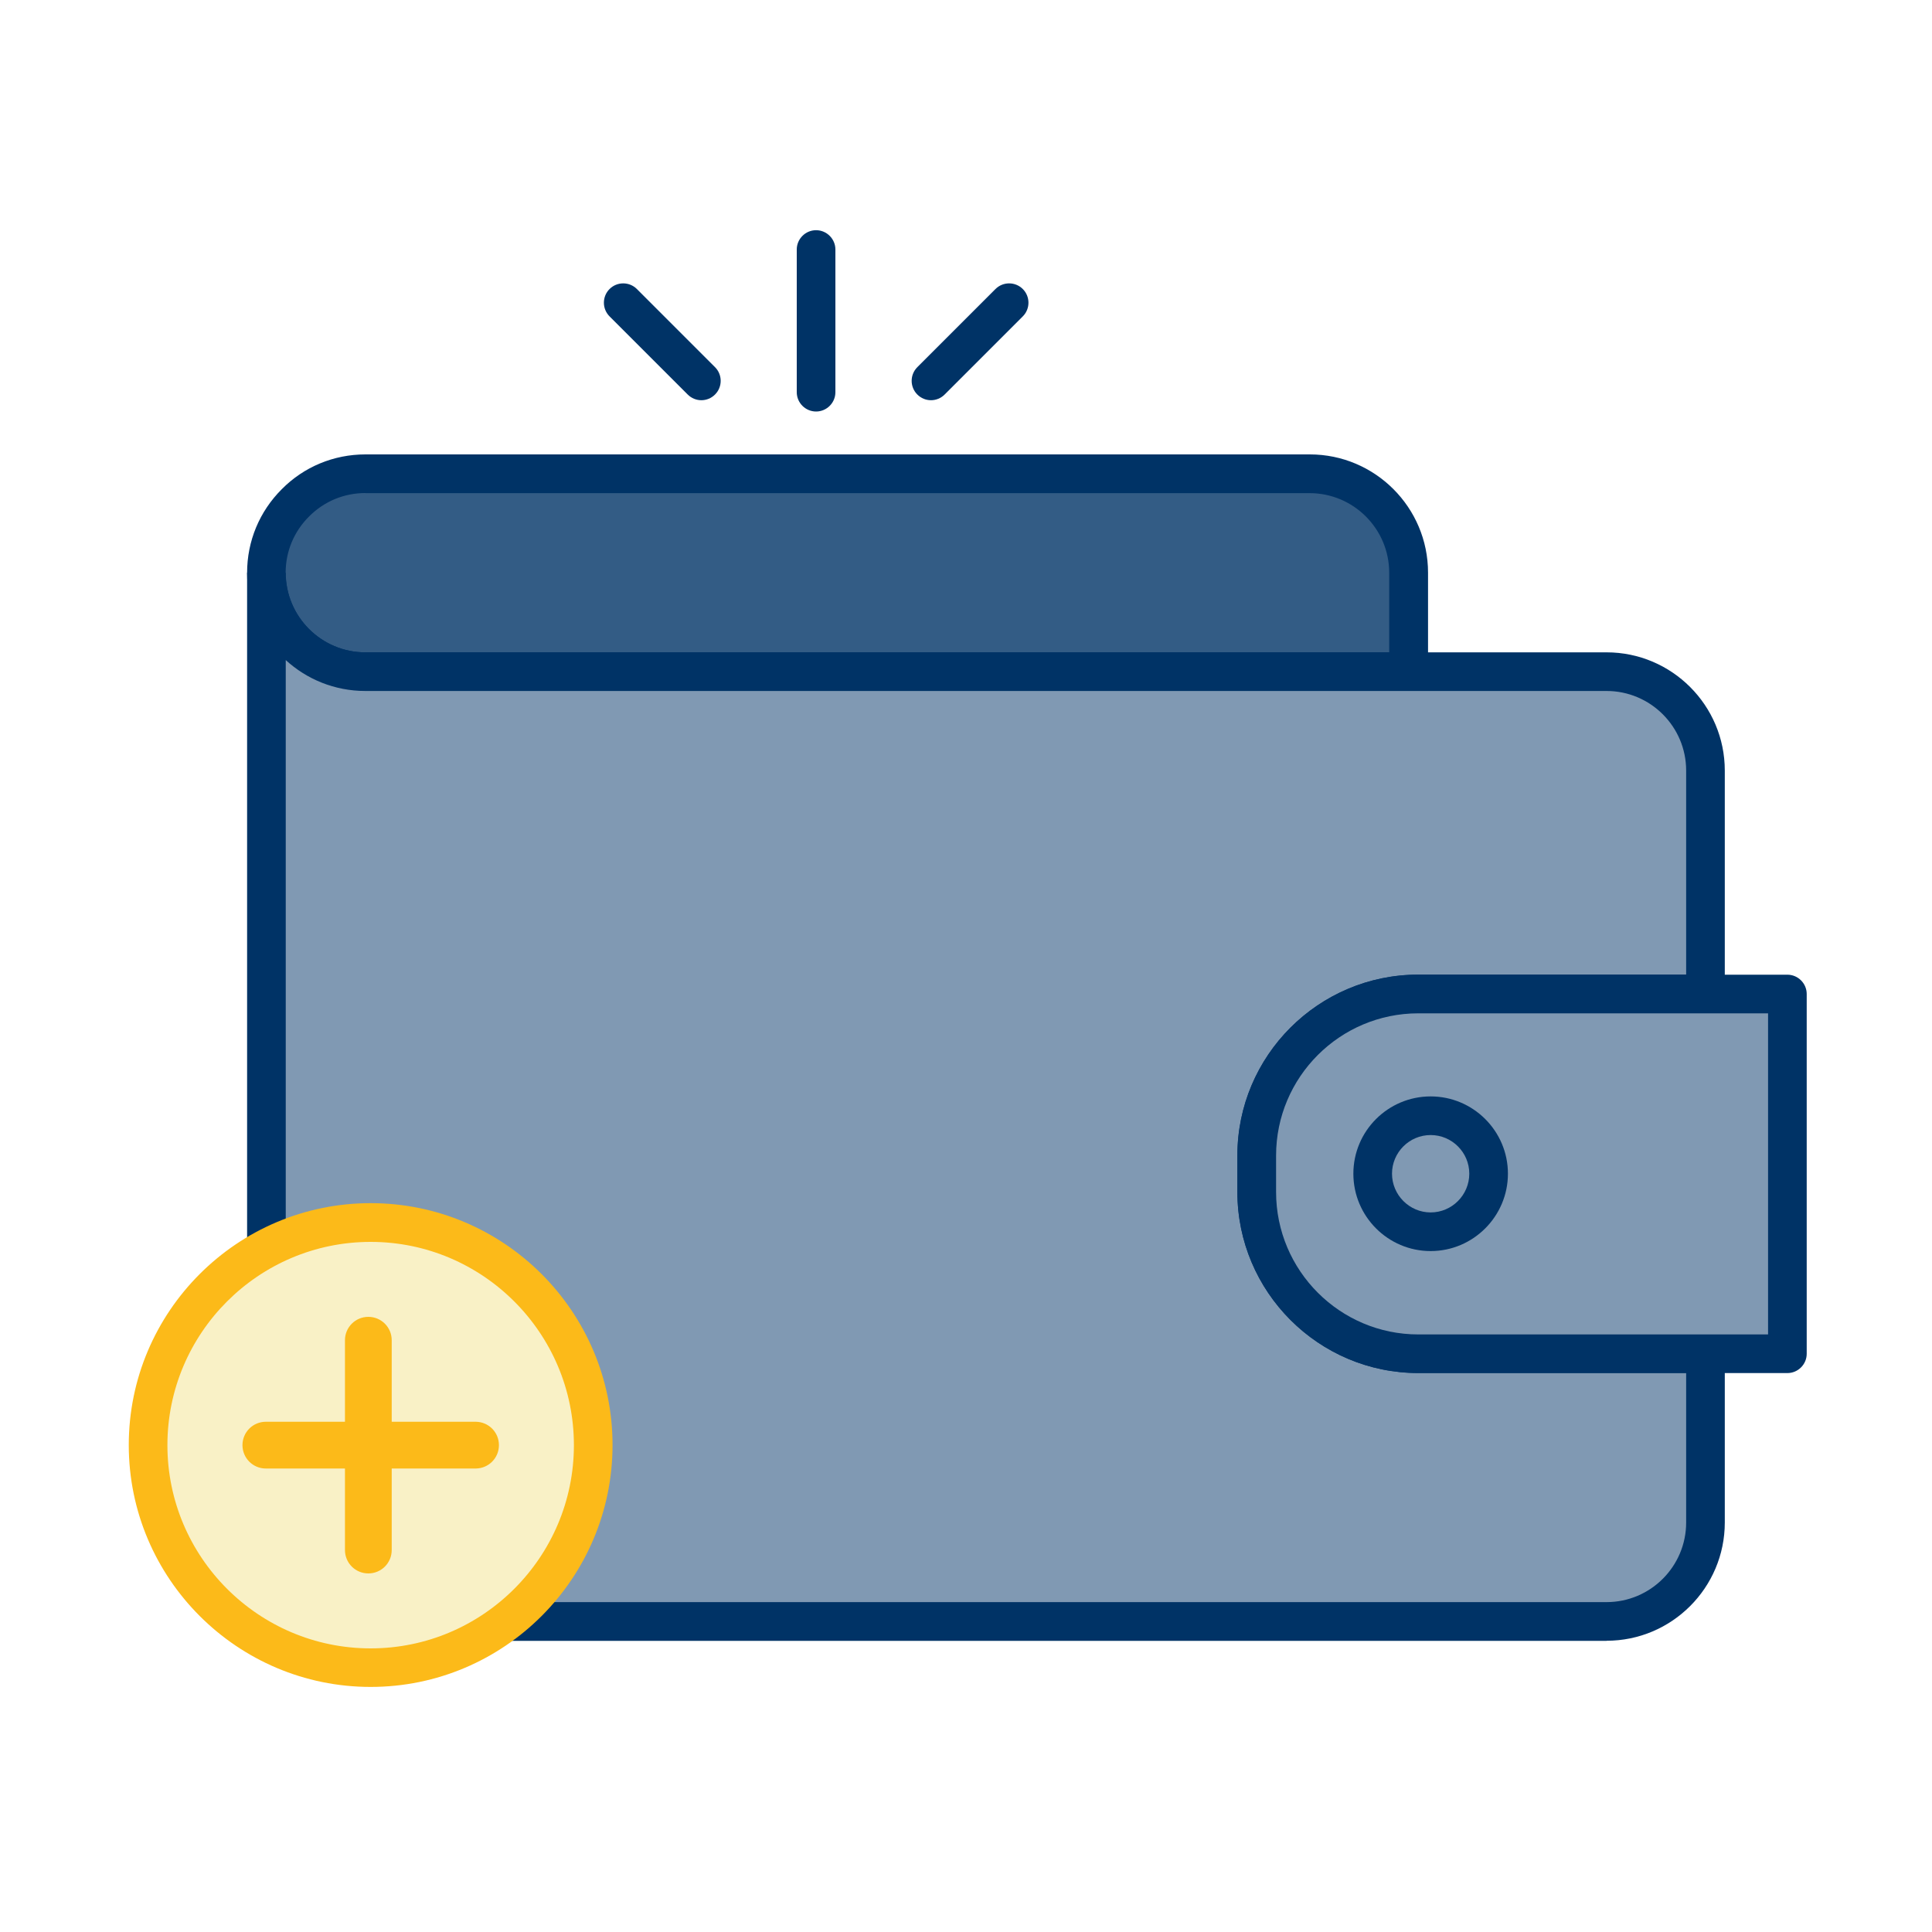
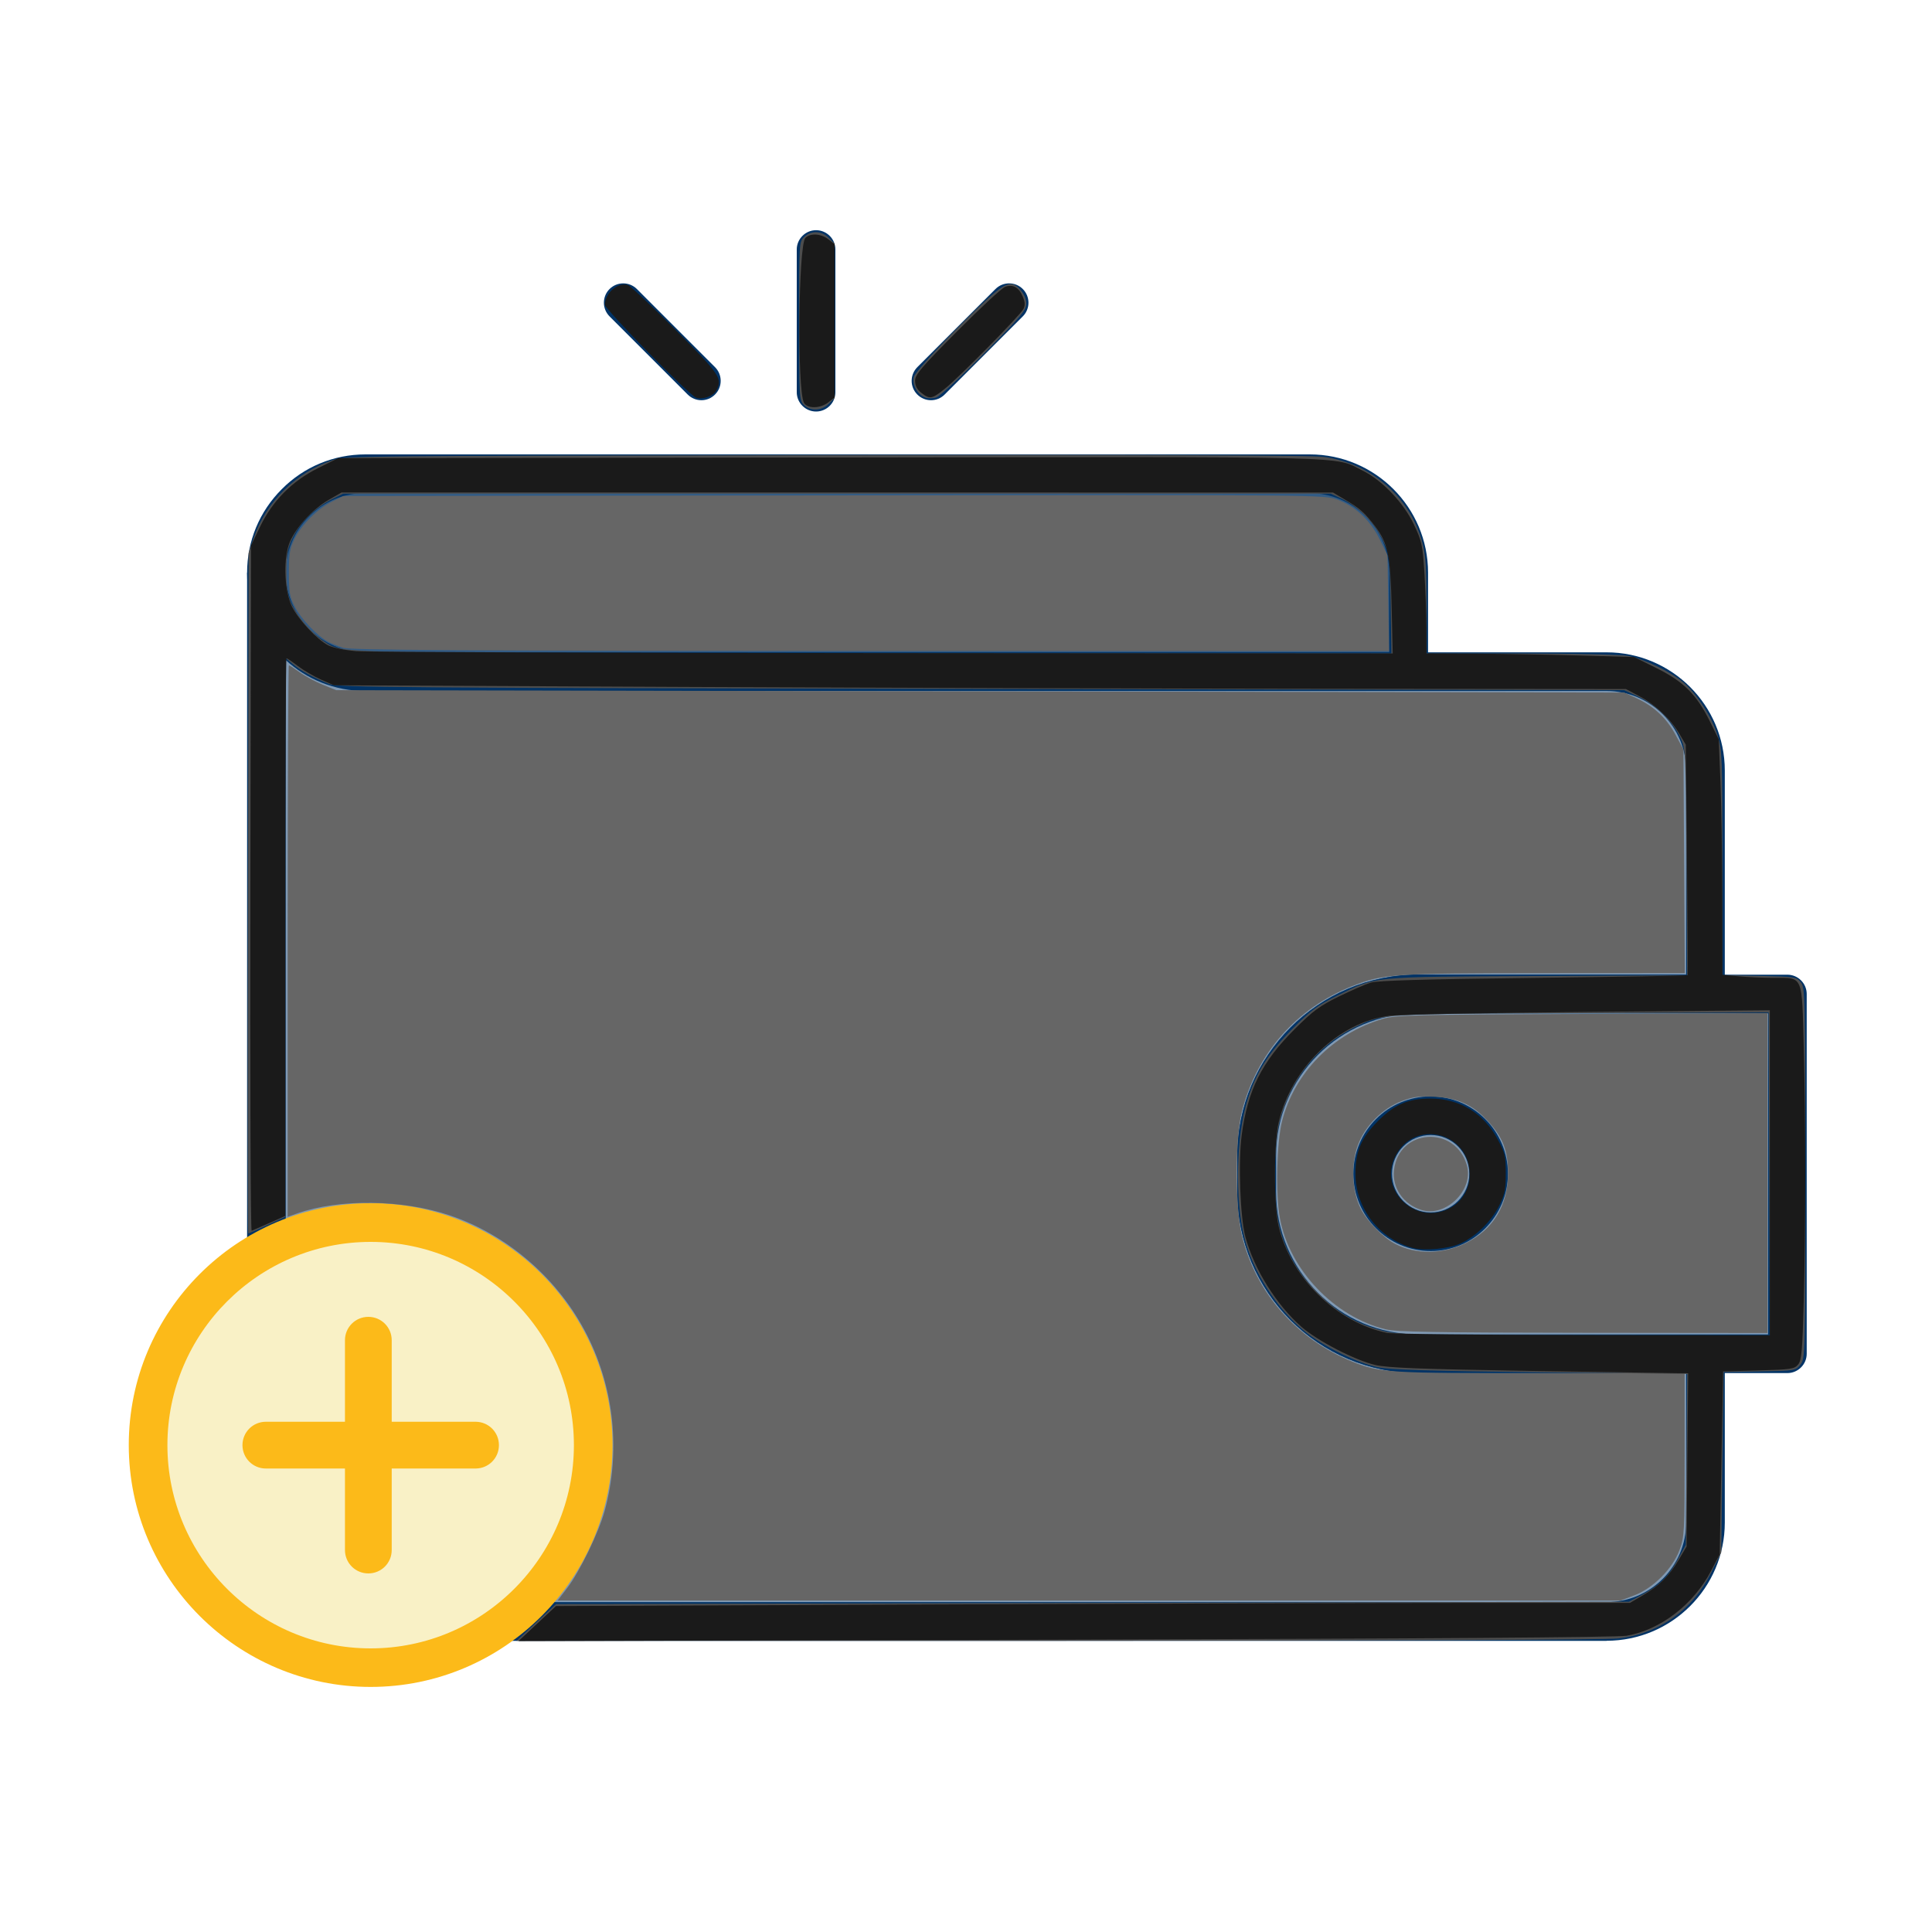
- <svg xmlns="http://www.w3.org/2000/svg" id="Layer_1" viewBox="0 0 200 200">
-   <defs>
-     <style>.cls-1{fill:#fcba19;}.cls-2{fill:#f9f1c6;}.cls-3{fill:#036;}.cls-4{fill:#8099b3;}.cls-5{fill:#335c85;}</style>
+ <svg xmlns="http://www.w3.org/2000/svg" id="Layer_1" viewBox="0 0 200 200" version="1.1">
+   <defs id="defs1">
+     <style id="style1">.cls-1{fill:#fcba19;}.cls-2{fill:#f9f1c6;}.cls-3{fill:#036;}.cls-4{fill:#8099b3;}.cls-5{fill:#335c85;}</style>
  </defs>
-   <g>
-     <g>
-       <path class="cls-5" d="M145.83,59.29v10.24H37.82c-5.65,0-10.24-4.58-10.24-10.24,0-2.82,1.15-5.39,3.01-7.24,1.85-1.86,4.42-3.01,7.24-3.01h97.76c5.65,0,10.24,4.59,10.24,10.24Z" />
-       <path class="cls-3" d="M147.83,71.53H37.82c-6.75,0-12.24-5.49-12.24-12.24,0-3.28,1.28-6.35,3.6-8.66,2.29-2.31,5.37-3.59,8.65-3.59h97.76c6.75,0,12.24,5.49,12.24,12.24v12.24ZM37.82,51.04c-2.2,0-4.27,.86-5.82,2.42-1.57,1.56-2.43,3.62-2.43,5.83,0,4.55,3.7,8.24,8.24,8.24h106v-8.24c0-4.55-3.7-8.24-8.24-8.24H37.82Z" />
+   <g id="g7">
+     <g id="g2">
+       <path class="cls-5" d="M145.83,59.29v10.24H37.82c-5.65,0-10.24-4.58-10.24-10.24,0-2.82,1.15-5.39,3.01-7.24,1.85-1.86,4.42-3.01,7.24-3.01h97.76c5.65,0,10.24,4.59,10.24,10.24Z" id="path1" />
+       <path class="cls-3" d="M147.83,71.53H37.82c-6.75,0-12.24-5.49-12.24-12.24,0-3.28,1.28-6.35,3.6-8.66,2.29-2.31,5.37-3.59,8.65-3.59h97.76c6.75,0,12.24,5.49,12.24,12.24v12.24ZM37.82,51.04c-2.2,0-4.27,.86-5.82,2.42-1.57,1.56-2.43,3.62-2.43,5.83,0,4.55,3.7,8.24,8.24,8.24h106v-8.24c0-4.55-3.7-8.24-8.24-8.24H37.82Z" id="path2" />
    </g>
-     <g>
-       <path class="cls-4" d="M130.09,119.62v3.78c0,9.24,7.5,16.74,16.72,16.74h29.74v17.48c0,5.67-4.59,10.24-10.24,10.24H37.82c-5.65,0-10.24-4.58-10.24-10.24V59.29c0,5.67,4.59,10.24,10.24,10.24H166.31c5.65,0,10.24,4.59,10.24,10.24v23.12h-29.74c-9.23,0-16.72,7.48-16.72,16.72Z" />
-       <path class="cls-3" d="M166.31,169.86H37.82c-6.75,0-12.24-5.49-12.24-12.24V59.29h4c0,4.55,3.7,8.24,8.24,8.24H166.31c6.75,0,12.24,5.49,12.24,12.24v25.12h-31.74c-8.12,0-14.72,6.61-14.72,14.72v3.78c0,8.13,6.61,14.74,14.72,14.74h31.74v19.48c0,6.75-5.49,12.24-12.24,12.24ZM29.58,68.33v89.28c0,4.55,3.7,8.24,8.24,8.24H166.31c4.55,0,8.24-3.7,8.24-8.24v-15.48h-27.74c-10.32,0-18.72-8.41-18.72-18.74v-3.78c0-10.32,8.4-18.72,18.72-18.72h27.74v-21.12c0-4.55-3.7-8.24-8.24-8.24H37.82c-3.17,0-6.07-1.21-8.24-3.2Z" />
+     <g id="g4">
+       <path class="cls-4" d="M130.09,119.62v3.78c0,9.24,7.5,16.74,16.72,16.74h29.74v17.48c0,5.67-4.59,10.24-10.24,10.24H37.82c-5.65,0-10.24-4.58-10.24-10.24V59.29c0,5.67,4.59,10.24,10.24,10.24H166.31c5.65,0,10.24,4.59,10.24,10.24v23.12h-29.74c-9.23,0-16.72,7.48-16.72,16.72Z" id="path3" />
+       <path class="cls-3" d="M166.31,169.86H37.82c-6.75,0-12.24-5.49-12.24-12.24V59.29h4c0,4.55,3.7,8.24,8.24,8.24H166.31c6.75,0,12.24,5.49,12.24,12.24v25.12h-31.74c-8.12,0-14.72,6.61-14.72,14.72v3.78c0,8.13,6.61,14.74,14.72,14.74h31.74v19.48c0,6.75-5.49,12.24-12.24,12.24ZM29.58,68.33v89.28c0,4.55,3.7,8.24,8.24,8.24H166.31c4.55,0,8.24-3.7,8.24-8.24v-15.48h-27.74c-10.32,0-18.72-8.41-18.72-18.74v-3.78c0-10.32,8.4-18.72,18.72-18.72h27.74v-21.12c0-4.55-3.7-8.24-8.24-8.24H37.82c-3.17,0-6.07-1.21-8.24-3.2Z" id="path4" />
    </g>
-     <g>
-       <path class="cls-4" d="M185.03,102.9v37.24h-38.21c-9.23,0-16.72-7.5-16.72-16.74v-3.78c0-9.24,7.5-16.72,16.72-16.72h38.21Z" />
-       <path class="cls-3" d="M185.03,142.14h-38.21c-10.32,0-18.72-8.41-18.72-18.74v-3.78c0-10.32,8.4-18.72,18.72-18.72h38.21c1.1,0,2,.9,2,2v37.24c0,1.1-.9,2-2,2Zm-38.21-37.24c-8.12,0-14.72,6.61-14.72,14.72v3.78c0,8.13,6.61,14.74,14.72,14.74h36.21v-33.24h-36.21Z" />
+     <g id="g6">
+       <path class="cls-4" d="M185.03,102.9v37.24h-38.21c-9.23,0-16.72-7.5-16.72-16.74v-3.78c0-9.24,7.5-16.72,16.72-16.72h38.21Z" id="path5" />
+       <path class="cls-3" d="M185.03,142.14h-38.21c-10.32,0-18.72-8.41-18.72-18.74v-3.78c0-10.32,8.4-18.72,18.72-18.72h38.21c1.1,0,2,.9,2,2v37.24c0,1.1-.9,2-2,2Zm-38.21-37.24c-8.12,0-14.72,6.61-14.72,14.72v3.78c0,8.13,6.61,14.74,14.72,14.74h36.21v-33.24h-36.21Z" id="path6" />
    </g>
-     <path class="cls-3" d="M148.1,129.51c-4.41,0-8-3.59-8-8.01s3.59-8,8-8,8,3.59,8,8-3.59,8.01-8,8.01Zm0-12.01c-2.21,0-4,1.8-4,4s1.8,4.01,4,4.01,4-1.8,4-4.01-1.8-4-4-4Z" />
+     <path class="cls-3" d="M148.1,129.51c-4.41,0-8-3.59-8-8.01s3.59-8,8-8,8,3.59,8,8-3.59,8.01-8,8.01Zm0-12.01c-2.21,0-4,1.8-4,4s1.8,4.01,4,4.01,4-1.8,4-4.01-1.8-4-4-4Z" id="path7" />
  </g>
-   <g>
-     <circle class="cls-2" cx="38.37" cy="149.6" r="23.04" />
-     <path class="cls-1" d="M38.37,174.63c-13.8,0-25.04-11.23-25.04-25.04s11.23-25.04,25.04-25.04,25.04,11.23,25.04,25.04-11.23,25.04-25.04,25.04Zm0-46.07c-11.6,0-21.04,9.44-21.04,21.04s9.44,21.04,21.04,21.04,21.04-9.44,21.04-21.04-9.44-21.04-21.04-21.04Z" />
+   <g id="g8">
+     <circle class="cls-2" cx="38.37" cy="149.6" r="23.04" id="circle7" />
+     <path class="cls-1" d="M38.37,174.63c-13.8,0-25.04-11.23-25.04-25.04s11.23-25.04,25.04-25.04,25.04,11.23,25.04,25.04-11.23,25.04-25.04,25.04Zm0-46.07c-11.6,0-21.04,9.44-21.04,21.04s9.44,21.04,21.04,21.04,21.04-9.44,21.04-21.04-9.44-21.04-21.04-21.04Z" id="path8" />
  </g>
-   <path class="cls-1" d="M49.23,152.02h-8.68v8.44c0,1.34-1.08,2.42-2.42,2.42h0c-1.34,0-2.42-1.08-2.42-2.42v-8.44h-8.19c-1.34,0-2.42-1.08-2.42-2.42h0c0-1.34,1.08-2.42,2.42-2.42h8.19s0-8.44,0-8.44c0-1.34,1.08-2.42,2.42-2.42h0c1.34,0,2.42,1.08,2.42,2.42v8.44h8.68c1.34,0,2.42,1.08,2.42,2.42h0c0,1.34-1.08,2.42-2.42,2.42Z" />
-   <path class="cls-3" d="M84.48,42.6c-1.1,0-2-.9-2-2v-14.77c0-1.1,.9-2,2-2s2,.9,2,2v14.77c0,1.1-.9,2-2,2Z" />
-   <path class="cls-3" d="M96.37,41.43c-.51,0-1.02-.2-1.41-.59-.78-.78-.78-2.05,0-2.83l8.09-8.09c.78-.78,2.05-.78,2.83,0s.78,2.05,0,2.83l-8.09,8.09c-.39,.39-.9,.59-1.41,.59Z" />
-   <path class="cls-3" d="M72.6,41.43c-.51,0-1.02-.2-1.41-.59l-8.09-8.09c-.78-.78-.78-2.05,0-2.83s2.05-.78,2.83,0l8.09,8.09c.78,.78,.78,2.05,0,2.83-.39,.39-.9,.59-1.41,.59Z" />
+   <path class="cls-1" d="M49.23,152.02h-8.68v8.44c0,1.34-1.08,2.42-2.42,2.42h0c-1.34,0-2.42-1.08-2.42-2.42v-8.44h-8.19c-1.34,0-2.42-1.08-2.42-2.42h0c0-1.34,1.08-2.42,2.42-2.42h8.19s0-8.44,0-8.44c0-1.34,1.08-2.42,2.42-2.42h0c1.34,0,2.42,1.08,2.42,2.42v8.44h8.68c1.34,0,2.42,1.08,2.42,2.42h0c0,1.34-1.08,2.42-2.42,2.42Z" id="path9" />
+   <path class="cls-3" d="M84.48,42.6c-1.1,0-2-.9-2-2v-14.77c0-1.1,.9-2,2-2s2,.9,2,2v14.77c0,1.1-.9,2-2,2Z" id="path10" />
+   <path class="cls-3" d="M96.37,41.43c-.51,0-1.02-.2-1.41-.59-.78-.78-.78-2.05,0-2.83l8.09-8.09c.78-.78,2.05-.78,2.83,0s.78,2.05,0,2.83l-8.09,8.09c-.39,.39-.9,.59-1.41,.59Z" id="path11" />
+   <path class="cls-3" d="M72.6,41.43c-.51,0-1.02-.2-1.41-.59l-8.09-8.09c-.78-.78-.78-2.05,0-2.83s2.05-.78,2.83,0l8.09,8.09c.78,.78,.78,2.05,0,2.83-.39,.39-.9,.59-1.41,.59Z" id="path12" />
+   <path style="fill:#666666;stroke-width:0.245" d="m 58.709,164.4 c 1.321,-1.733 3.28,-5.771 3.894,-8.027 1.642,-6.034 0.999,-12.529 -1.791,-18.083 -2.914,-5.801 -8.167,-10.407 -14.216,-12.465 -4.881,-1.66 -11.478,-1.75 -15.827,-0.216 l -0.989,0.349 V 97.416 c 0,-15.699 0.056,-28.543 0.125,-28.543 0.069,0 0.576,0.327 1.129,0.727 0.552,0.4 1.627,0.979 2.388,1.287 l 1.384,0.559 66.667,0.123 66.667,0.123 1.206,0.556 c 1.839,0.848 3.152,2.062 4.08,3.774 l 0.842,1.552 0.07,11.581 0.07,11.581 -14.531,0.009 c -15.755,0.009 -16.731,0.075 -19.929,1.346 -5.756,2.288 -9.857,6.956 -11.388,12.961 -0.71,2.787 -0.71,9.89 -2.1e-4,12.852 1.421,5.927 5.684,10.769 11.528,13.093 2.787,1.108 3.647,1.16 19.396,1.16 h 14.906 v 8.447 c 0,8.058 -0.024,8.512 -0.53,9.863 -0.724,1.935 -2.754,3.965 -4.689,4.689 l -1.417,0.53 H 112.74 57.728 Z" id="path13" />
+   <path style="fill:#666666;stroke-width:0.245" d="M 35.539,67.061 C 35,66.891 34.295,66.61 33.972,66.437 c -1.107,-0.595 -2.766,-2.325 -3.414,-3.559 -0.568,-1.082 -0.649,-1.525 -0.652,-3.564 -0.003,-1.953 0.089,-2.517 0.572,-3.498 0.736,-1.494 2.377,-3.135 3.883,-3.883 l 1.179,-0.585 50.781,-0.064 c 50.613,-0.063 50.786,-0.062 52.119,0.437 1.88,0.703 3.414,2.141 4.382,4.106 l 0.806,1.635 0.083,4.969 0.083,4.969 -53.637,-0.016 C 47.773,67.373 36.314,67.304 35.539,67.061 Z" id="path14" />
+   <path style="fill:#666666;stroke-width:0.245" d="m 143.451,137.61 c -5.33,-1.292 -9.973,-6.163 -10.953,-11.49 -0.458,-2.492 -0.34,-7.865 0.222,-10.063 1.282,-5.013 5.283,-9.07 10.44,-10.586 1.309,-0.385 3.29,-0.434 20.627,-0.51 l 19.179,-0.084 v 16.557 16.557 l -19.056,-0.02 c -15.353,-0.016 -19.329,-0.086 -20.458,-0.36 z m 8.257,-8.911 c 2.883,-1.419 4.408,-3.932 4.402,-7.253 -0.004,-2.351 -0.525,-3.691 -2.096,-5.396 -1.545,-1.676 -3.094,-2.385 -5.485,-2.513 -1.61,-0.086 -2.223,-0.006 -3.424,0.447 -1.979,0.746 -3.782,2.549 -4.528,4.528 -0.756,2.004 -0.632,4.819 0.29,6.62 0.672,1.311 2.33,3.001 3.582,3.648 2.141,1.107 4.906,1.076 7.259,-0.082 z" id="path15" />
+   <path style="fill:#666666;stroke-width:0.245" d="m 147.16,125.258 c -1.882,-0.578 -3.059,-2.283 -2.851,-4.129 0.485,-4.305 6.341,-4.687 7.543,-0.493 0.728,2.54 -2.171,5.396 -4.692,4.622 z" id="path16" />
+   <path style="fill:#4d4d4d;stroke-width:0.245" d="m 55.517,167.953 2.045,-1.9 55.533,-0.123 55.533,-0.123 1.278,-0.674 c 1.848,-0.974 2.823,-1.923 3.769,-3.668 l 0.835,-1.54 0.072,-8.846 0.072,-8.846 -15.173,-0.175 c -11.581,-0.134 -15.573,-0.258 -16.862,-0.523 -2.126,-0.438 -5.655,-2.173 -7.565,-3.719 -2.873,-2.325 -5.343,-6.162 -6.233,-9.682 -1.007,-3.982 -0.856,-10.568 0.328,-14.301 0.904,-2.852 2.167,-4.838 4.679,-7.363 1.876,-1.886 2.578,-2.407 4.539,-3.369 4.209,-2.065 3.279,-1.973 20.772,-2.063 l 15.511,-0.079 -0.07,-11.693 c -0.069,-11.421 -0.083,-11.72 -0.604,-12.849 -0.797,-1.724 -2.537,-3.446 -4.31,-4.266 l -1.528,-0.706 -66.544,-0.123 C 40.47,71.211 34.967,71.168 34.045,70.796 32.411,70.138 31.121,69.429 30.302,68.74 L 29.534,68.094 v 28.936 28.936 l -1.873,0.865 c -1.03,0.476 -1.915,0.865 -1.966,0.865 -0.052,0 -0.064,-15.855 -0.027,-35.233 l 0.067,-35.233 0.526,-1.531 c 1.29,-3.758 4.37,-6.798 8.175,-8.068 1.287,-0.43 3.591,-0.453 50.98,-0.521 33.708,-0.049 50.261,0.011 51.593,0.186 4.88,0.641 8.914,4.109 10.207,8.774 0.374,1.349 0.455,2.522 0.455,6.609 v 4.969 h 9.77 c 5.581,0 10.337,0.107 11.091,0.249 1.712,0.323 4.478,1.658 5.776,2.789 1.425,1.241 2.924,3.579 3.508,5.469 0.464,1.502 0.492,2.269 0.492,13.194 v 11.599 l 3.821,0.079 c 3.675,0.075 3.839,0.101 4.289,0.657 0.452,0.558 0.468,1.247 0.468,19.759 0,18.972 -0.005,19.187 -0.503,19.819 -0.498,0.633 -0.541,0.64 -4.228,0.707 l -3.725,0.068 -0.123,9.333 -0.123,9.333 -1.029,2.076 c -1.93,3.894 -5.391,6.346 -9.648,6.835 -1.277,0.147 -23.486,0.238 -58.052,0.24 l -55.984,0.002 z m 127.634,-46.431 -0.063,-16.713 -19.331,0.068 c -21.041,0.074 -20.612,0.046 -23.561,1.492 -3.824,1.875 -6.626,5.405 -7.737,9.748 -0.594,2.321 -0.65,7.878 -0.107,10.477 0.564,2.699 1.904,5.097 4.041,7.233 2.092,2.091 4.012,3.217 6.671,3.914 1.686,0.442 2.895,0.469 20.969,0.482 l 19.181,0.013 z M 143.954,62.561 c -0.083,-5 -0.096,-5.112 -0.788,-6.614 -0.818,-1.774 -2.538,-3.513 -4.264,-4.31 L 137.745,51.103 H 86.642 35.539 l -1.143,0.563 c -1.732,0.853 -3.283,2.354 -4.052,3.919 -0.599,1.221 -0.688,1.684 -0.687,3.606 9.77e-4,1.739 0.113,2.448 0.53,3.352 0.601,1.303 2.214,3.151 3.379,3.871 2.03,1.254 -0.553,1.199 56.957,1.217 l 53.514,0.016 z" id="path17" />
+   <path style="fill:#4d4d4d;stroke-width:0.245" d="m 95.785,41.156 c -0.814,-0.301 -1.385,-1.323 -1.186,-2.122 0.104,-0.417 1.73,-2.253 4.255,-4.8 3.935,-3.971 4.958,-4.821 5.801,-4.821 0.686,0 1.594,1.136 1.594,1.995 0,0.699 -0.511,1.307 -4.333,5.149 -2.383,2.396 -4.617,4.456 -4.965,4.577 -0.347,0.121 -0.873,0.131 -1.168,0.022 z" id="path18" />
+   <path style="fill:#4d4d4d;stroke-width:0.245" d="m 83.211,41.912 c -0.471,-0.471 -0.49,-0.817 -0.49,-8.691 0,-8.121 0.005,-8.206 0.536,-8.701 0.731,-0.681 1.799,-0.638 2.538,0.102 l 0.602,0.602 v 7.988 7.988 l -0.602,0.602 c -0.743,0.743 -1.903,0.793 -2.585,0.111 z" id="path19" />
+   <path style="fill:#1a1a1a;stroke-width:0.245" d="m 146.308,129.196 c -3.497,-0.904 -5.988,-4.103 -5.991,-7.692 -0.002,-2.309 0.605,-3.731 2.327,-5.453 1.722,-1.722 3.144,-2.329 5.453,-2.327 2.993,0.002 5.488,1.516 6.937,4.209 0.749,1.392 0.836,1.754 0.841,3.513 0.004,1.651 -0.102,2.179 -0.673,3.344 -0.796,1.623 -2.451,3.237 -4.041,3.941 -1.228,0.543 -3.654,0.776 -4.853,0.466 z m 3.986,-4.241 c 1.145,-0.687 1.846,-1.961 1.846,-3.358 0,-4.391 -5.701,-5.819 -7.687,-1.926 -1.86,3.647 2.299,7.409 5.841,5.284 z" id="path20" />
+   <path style="fill:#1a1a1a;stroke-width:0.245" d="m 55.615,168.069 1.938,-1.812 38.972,-0.163 c 21.435,-0.09 46.449,-0.163 55.588,-0.163 h 16.615 l 1.298,-0.757 c 1.74,-1.016 2.767,-2.028 3.75,-3.696 l 0.819,-1.39 0.08,-8.965 0.08,-8.965 -1.103,-0.005 c -0.607,-0.003 -7.529,-0.111 -15.383,-0.24 -11.291,-0.186 -14.618,-0.314 -15.896,-0.61 -2.097,-0.486 -5.991,-2.498 -7.649,-3.952 -2.59,-2.271 -4.902,-5.976 -5.795,-9.285 -0.546,-2.024 -0.76,-7.772 -0.392,-10.539 0.625,-4.7 2.073,-7.591 5.524,-11.029 1.861,-1.855 2.584,-2.387 4.542,-3.344 1.281,-0.626 2.77,-1.272 3.309,-1.436 0.696,-0.212 5.581,-0.353 16.862,-0.487 8.735,-0.104 15.904,-0.229 15.931,-0.279 0.028,-0.05 -0.005,-5.44 -0.072,-11.978 l -0.123,-11.887 -0.649,-1.103 c -0.907,-1.54 -2.471,-3.017 -4.133,-3.903 l -1.414,-0.753 -30.603,-0.026 c -16.832,-0.014 -46.926,-0.101 -66.877,-0.192 L 34.559,70.939 33.224,70.345 c -0.734,-0.327 -1.81,-0.957 -2.392,-1.401 -0.582,-0.444 -1.112,-0.807 -1.178,-0.807 -0.066,0 -0.12,12.99 -0.12,28.867 v 28.867 l -1.642,0.729 c -0.903,0.401 -1.731,0.766 -1.841,0.811 -0.109,0.045 -0.17,-15.892 -0.135,-35.417 l 0.064,-35.499 0.915,-1.917 c 1.297,-2.716 3.337,-4.784 6.043,-6.124 l 2.074,-1.028 50.84,-0.069 c 55.778,-0.076 52.108,-0.166 55.202,1.36 2.032,1.002 4.238,3.318 5.309,5.573 0.821,1.73 0.908,2.127 1.089,4.983 0.108,1.707 0.202,4.29 0.208,5.739 l 0.011,2.635 5.086,0.023 c 2.797,0.012 7.633,0.095 10.746,0.184 l 5.66,0.161 2.343,1.163 c 2.784,1.382 4.132,2.732 5.506,5.511 l 0.911,1.843 0.175,4.32 c 0.096,2.376 0.183,7.861 0.193,12.189 l 0.018,7.869 1.654,0.156 c 0.91,0.086 2.564,0.157 3.676,0.158 3.052,0.003 2.889,-0.379 3.085,7.232 0.207,8.049 0.207,18.395 -2e-5,26.187 -0.139,5.211 -0.222,6.162 -0.579,6.604 -0.383,0.473 -0.721,0.524 -4.093,0.62 l -3.676,0.104 -0.177,9.468 -0.177,9.468 -0.898,1.716 c -1.826,3.486 -5.238,6.105 -8.742,6.71 -0.967,0.167 -20.856,0.304 -58.088,0.401 l -56.618,0.148 z M 183.211,121.407 v -16.828 l -18.795,0.174 c -10.337,0.096 -19.621,0.278 -20.63,0.406 -5.218,0.662 -10.09,5.362 -11.419,11.018 -0.51,2.169 -0.511,8.612 -0.002,10.771 1.252,5.31 6.022,9.985 11.262,11.037 0.539,0.108 9.666,0.209 20.282,0.224 l 19.301,0.027 z M 144.064,62.929 c -0.122,-5.406 -0.385,-6.704 -1.704,-8.433 -1.091,-1.429 -1.566,-1.85 -3.144,-2.785 l -1.225,-0.726 -51.318,-0.002 -51.318,-0.002 -1.3,0.744 c -1.771,1.013 -3.641,3.11 -4.156,4.66 -0.584,1.76 -0.429,4.864 0.32,6.391 0.666,1.358 2.592,3.426 3.75,4.027 0.484,0.251 1.714,0.505 2.919,0.603 1.146,0.093 25.753,0.186 54.683,0.205 l 52.6,0.036 z" id="path21" />
+   <path style="fill:#1a1a1a;stroke-width:0.245" d="m 72.058,41.165 c -0.734,-0.283 -9.435,-9.148 -9.435,-9.613 0,-1.221 1.34,-2.371 2.38,-2.041 0.25,0.08 2.465,2.164 4.92,4.633 4.639,4.664 4.892,5.04 4.225,6.287 -0.307,0.574 -1.458,0.978 -2.09,0.734 z" id="path22" />
+   <path style="fill:#1a1a1a;stroke-width:0.245" d="m 83.223,41.689 c -0.712,-1.33 -0.577,-16.335 0.154,-17.065 0.513,-0.513 1.621,-0.444 2.375,0.149 l 0.646,0.508 v 7.93 7.93 l -0.646,0.508 c -0.833,0.655 -2.188,0.677 -2.528,0.041 z" id="path23" />
+   <path style="fill:#1a1a1a;stroke-width:0.245" d="m 95.376,40.668 c -0.443,-0.349 -0.646,-0.74 -0.646,-1.25 0,-0.633 0.636,-1.382 4.35,-5.118 2.393,-2.407 4.626,-4.479 4.963,-4.604 0.809,-0.3 1.426,0.042 1.836,1.017 0.235,0.56 0.255,0.91 0.07,1.267 -0.345,0.667 -6.634,7.053 -8.116,8.243 -1.367,1.096 -1.579,1.135 -2.457,0.444 z" id="path24" />
</svg>
